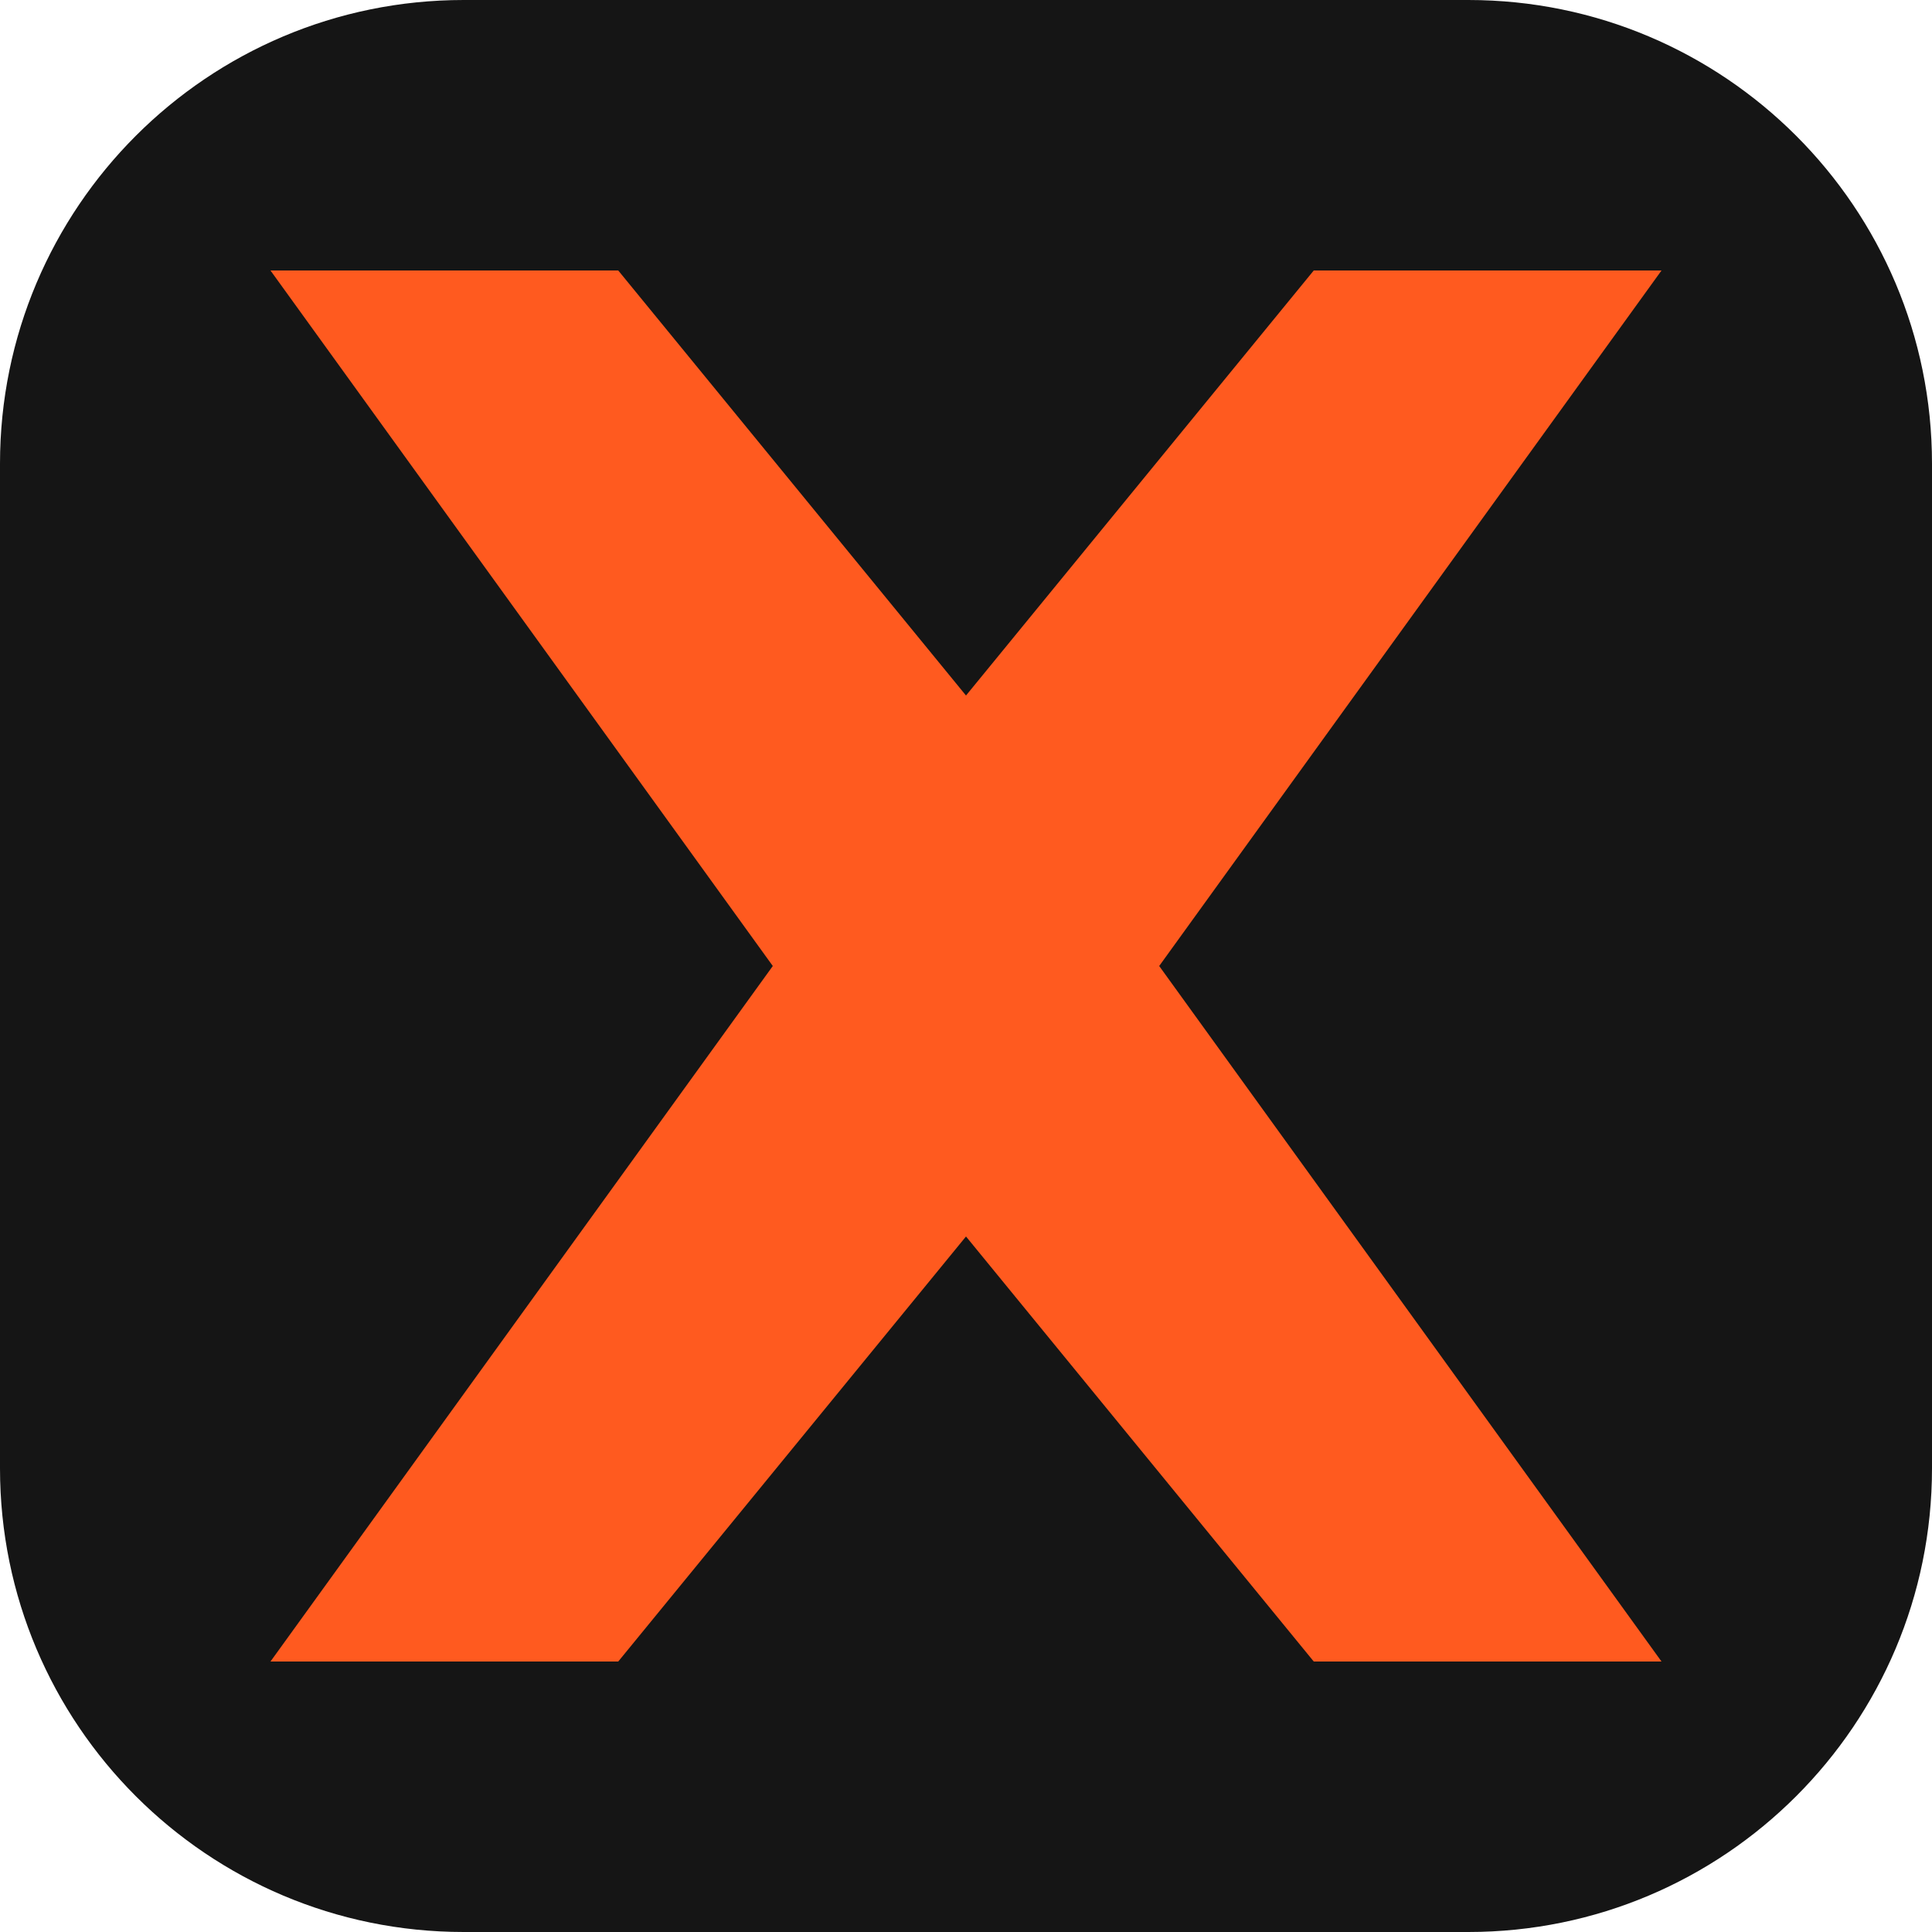
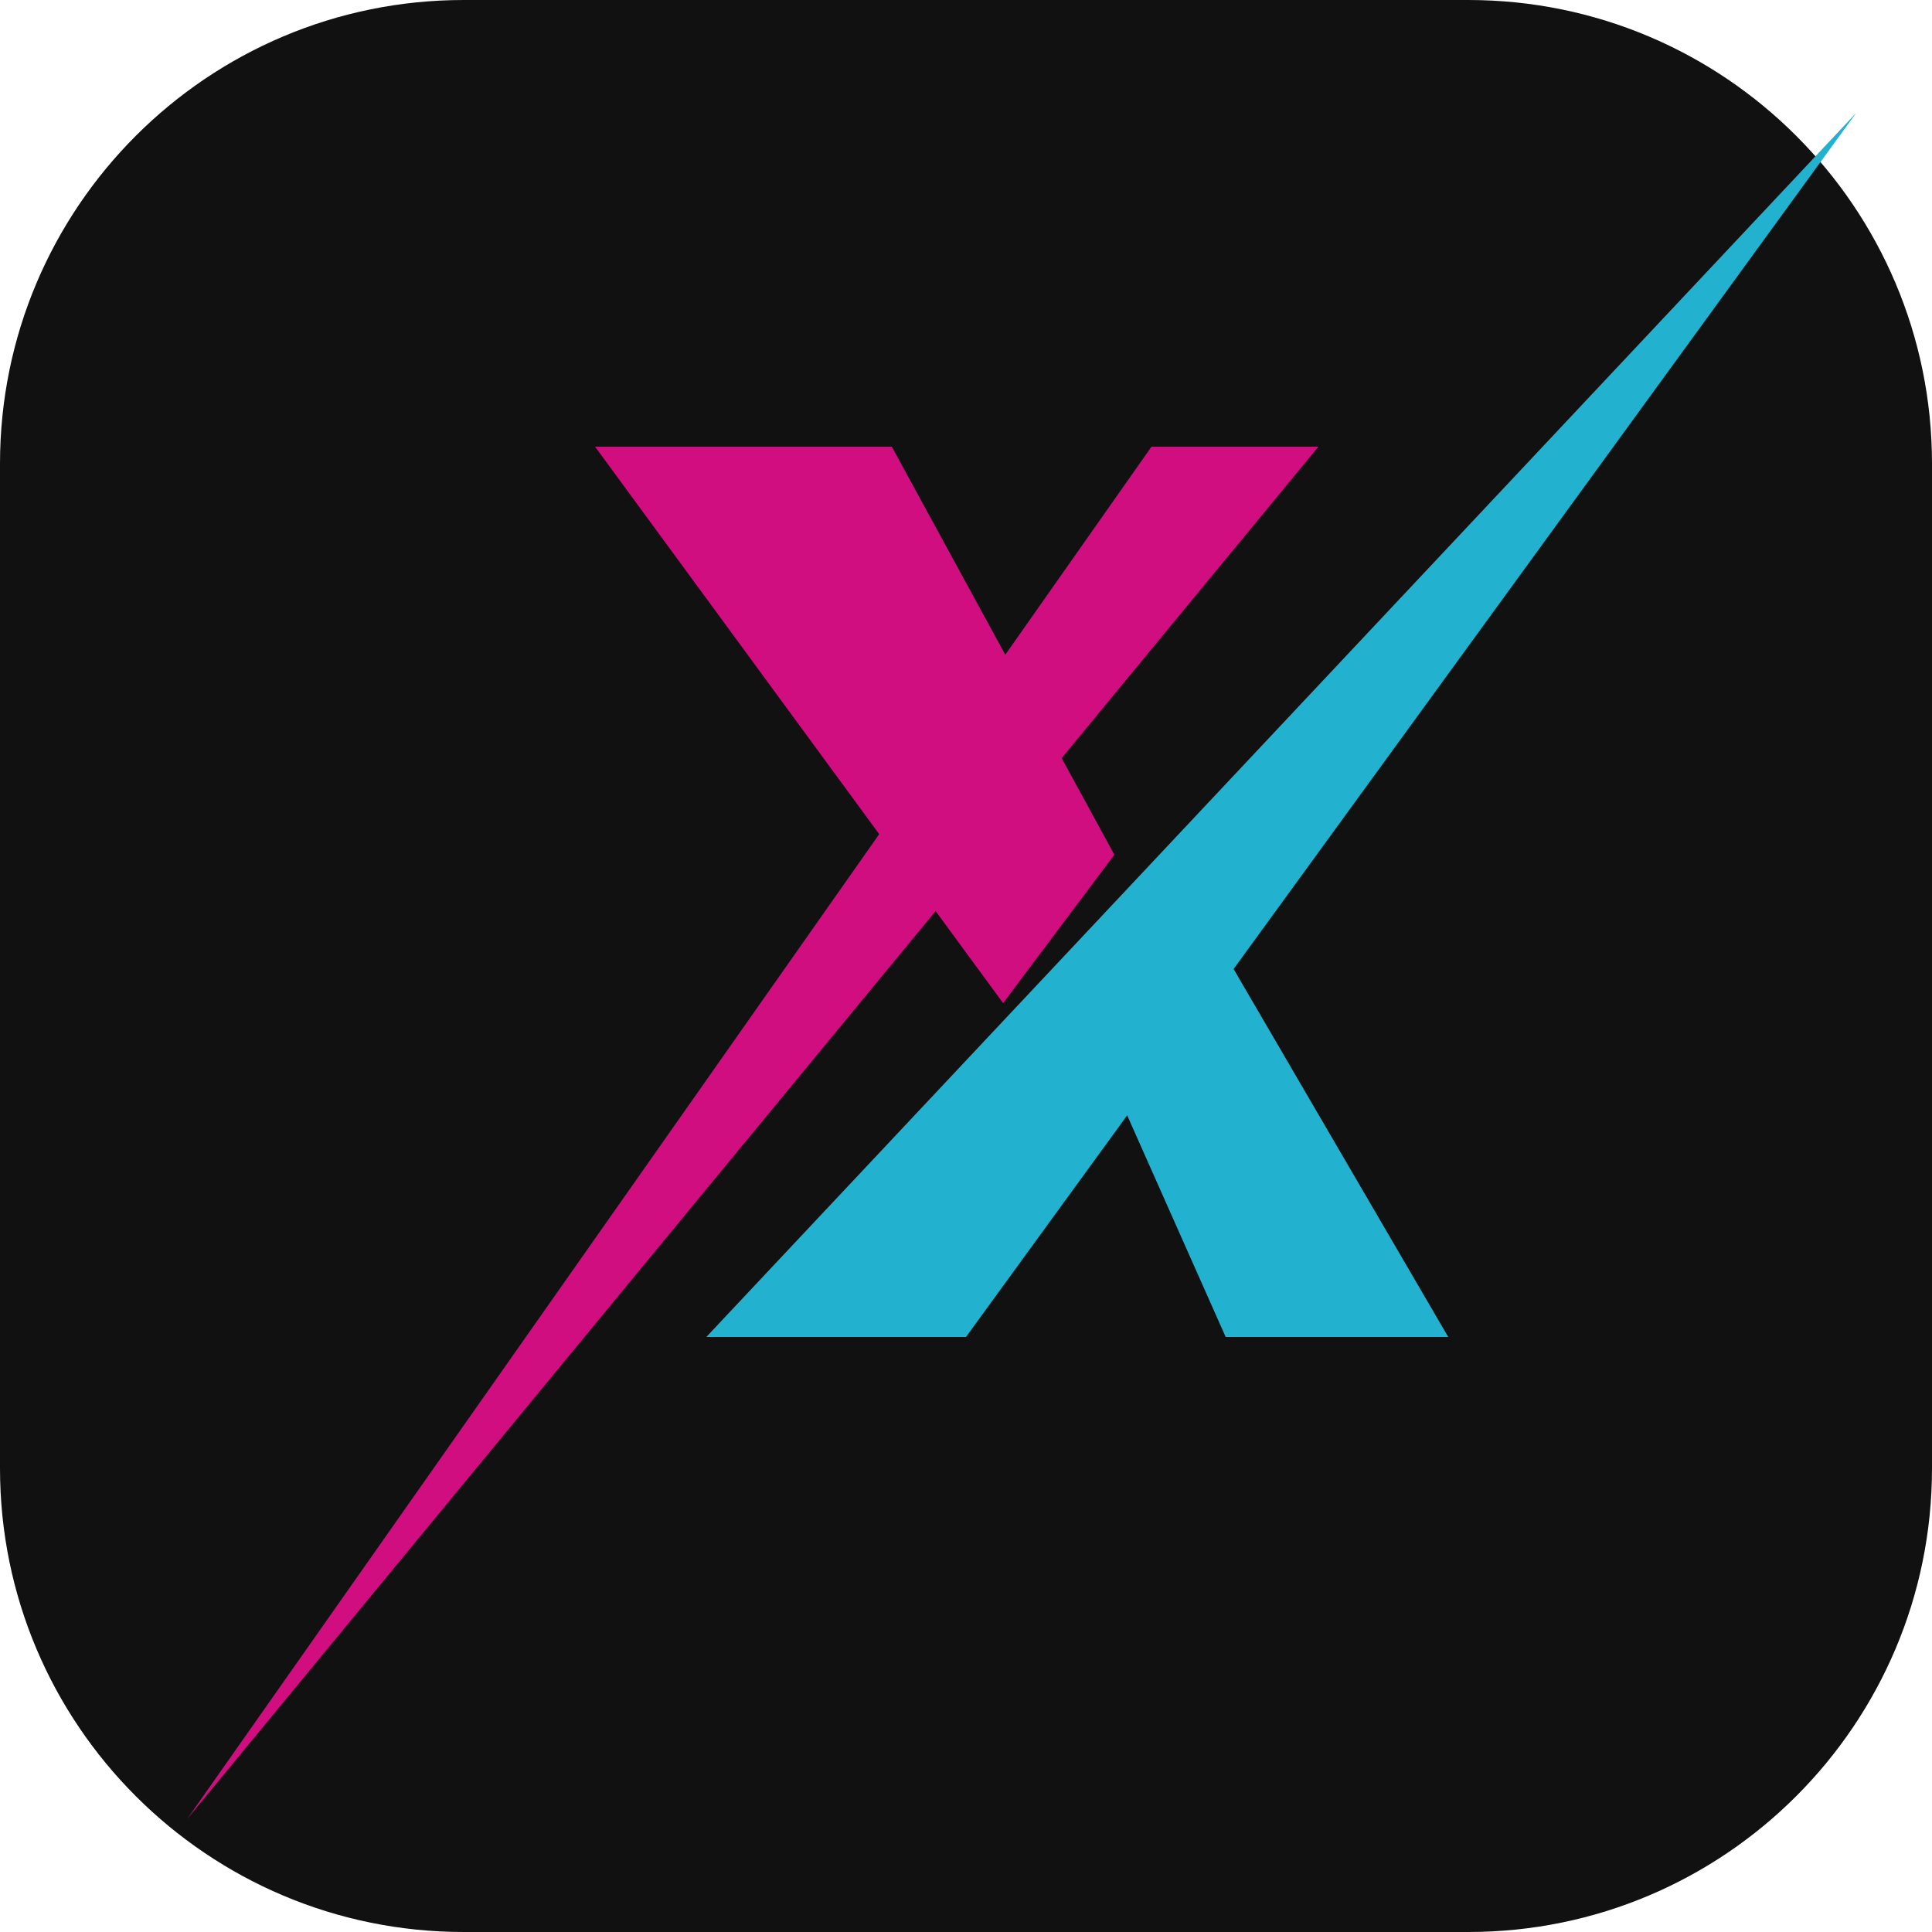
<svg xmlns="http://www.w3.org/2000/svg" viewBox="0 0 100 100">
-   <rect width="100" height="100" rx="24" fill="#151515" />
-   <path d="M14 14H32L50 36L68 14H86L60 50L86 86H68L50 64L32 86H14L40 50Z" fill="#ff5a1f" />
+   <rect width="100" height="100" rx="24" fill="#111111" />
+   <g transform="translate(2 2) scale(0.96)">
+     <path fill="#D00E80" d="M30 22H46L58 44L52 52Z" />
+     <path fill="#D00E80" d="M60 22H69L8 96Z" />
+     <path fill="#22B2CF" d="M56 52L62 46L76 70H64Z" />
+     <path fill="#22B2CF" d="M36 70H50L98 4Z" />
+   </g>
</svg>
